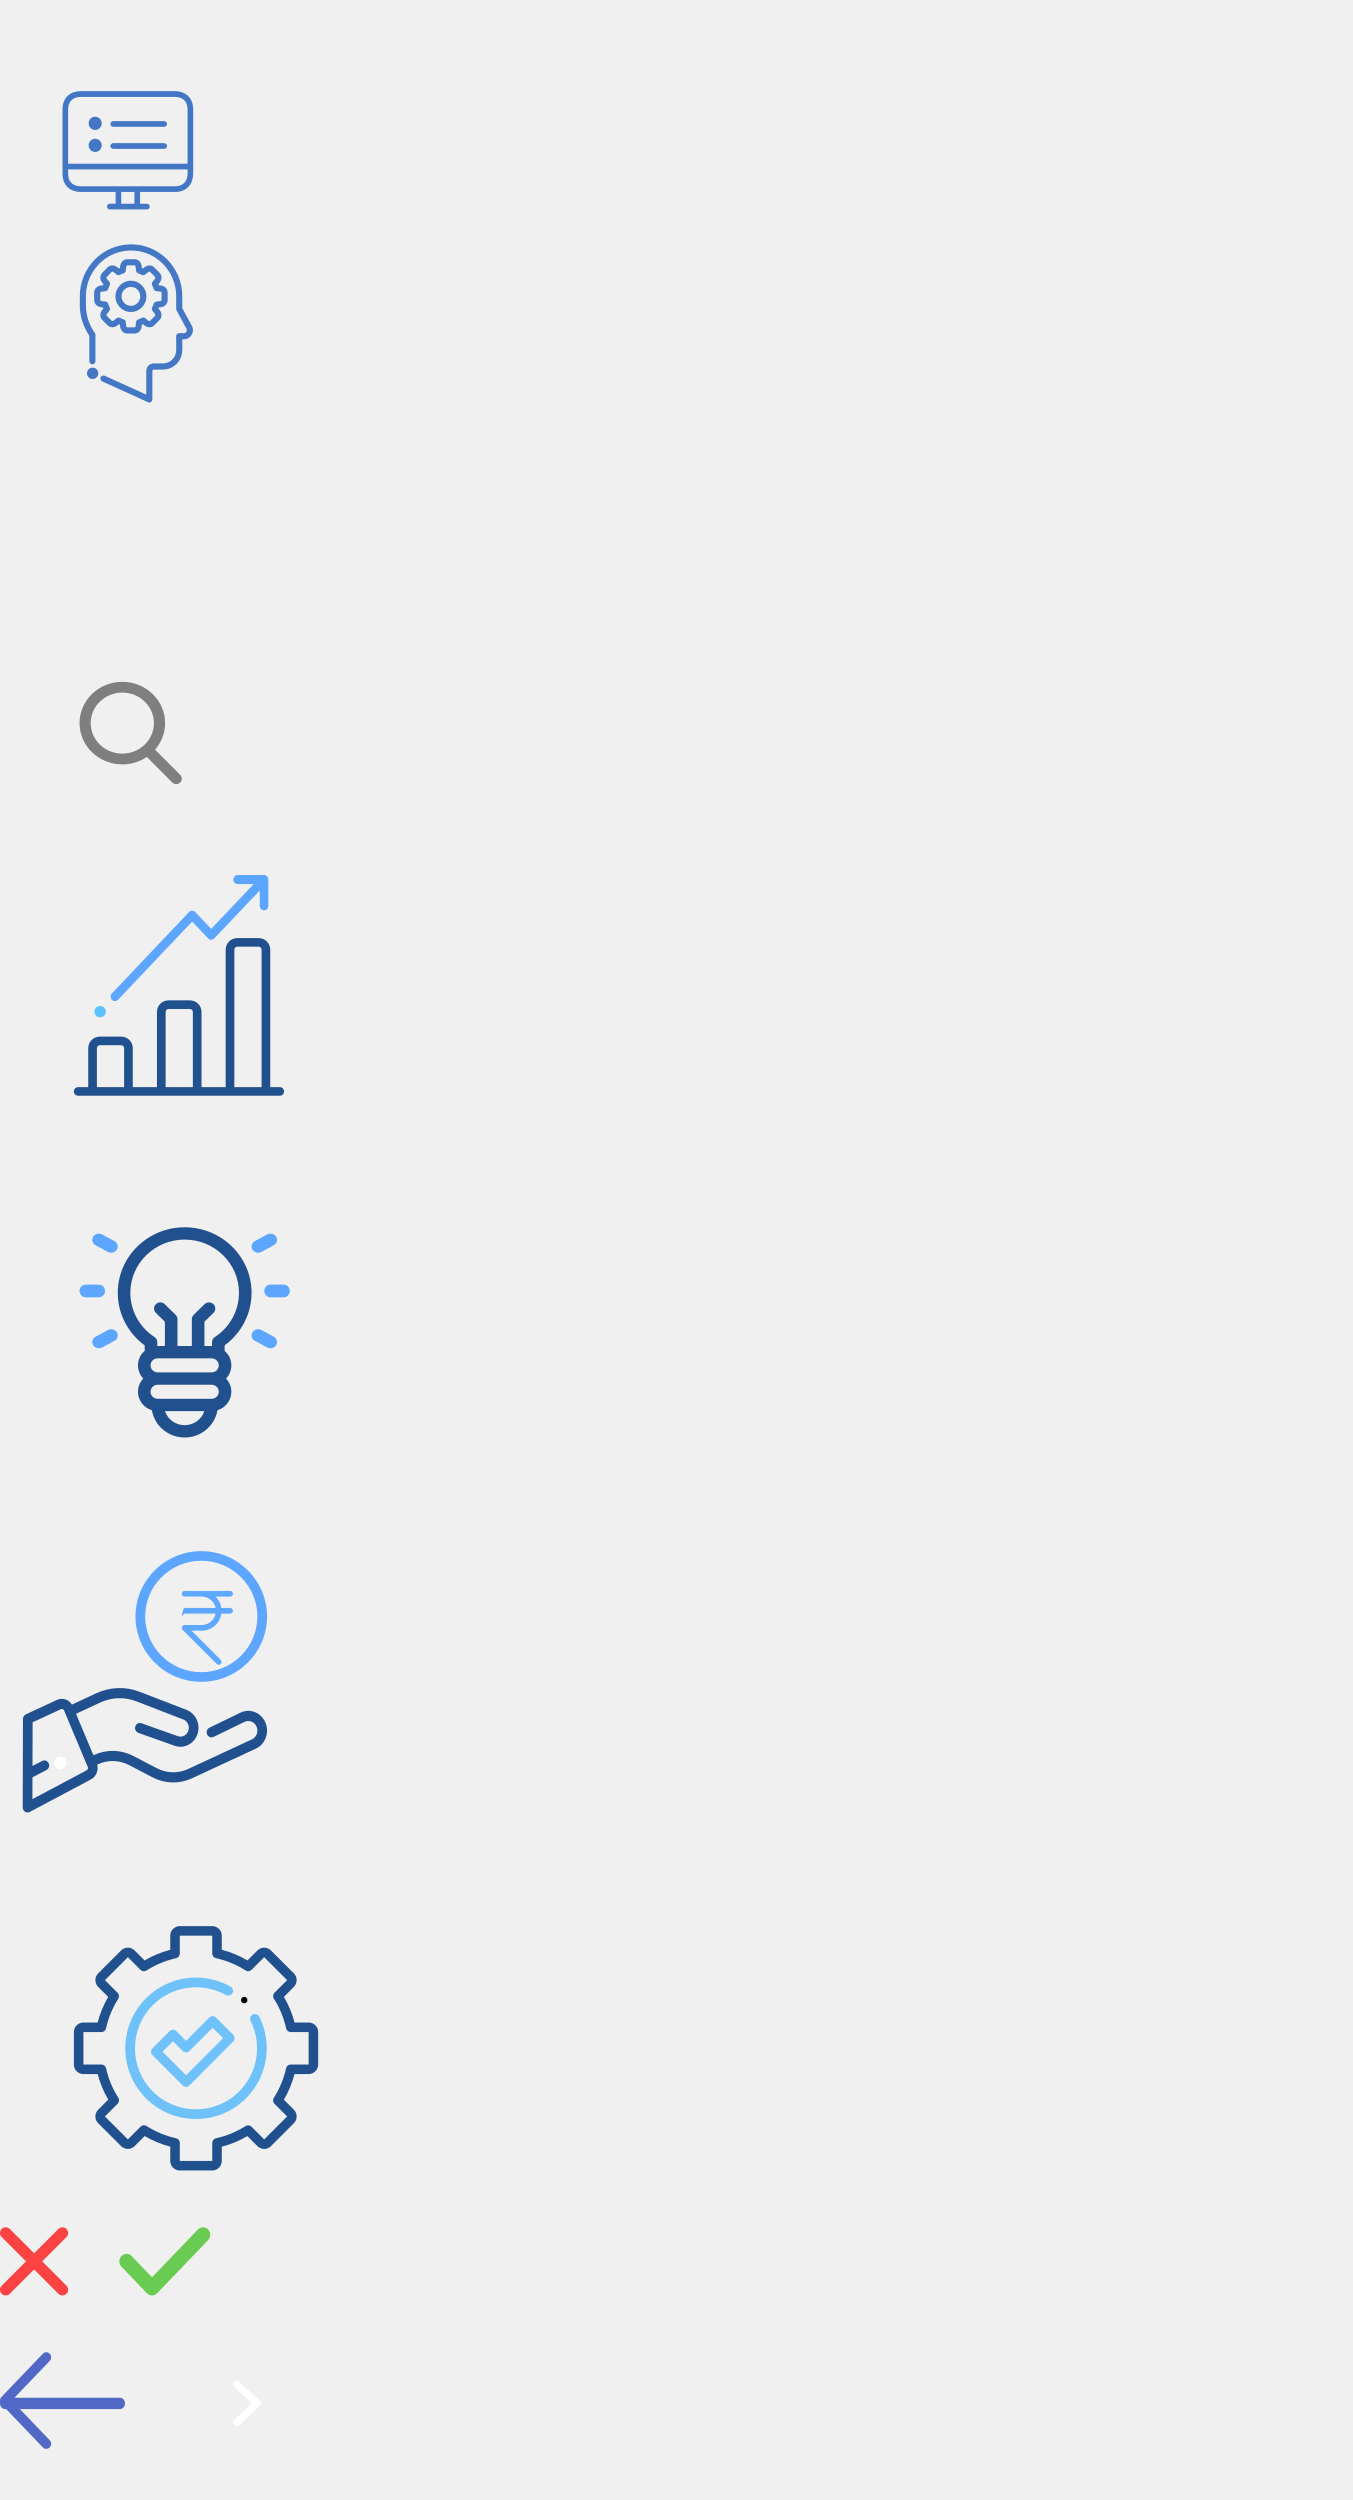
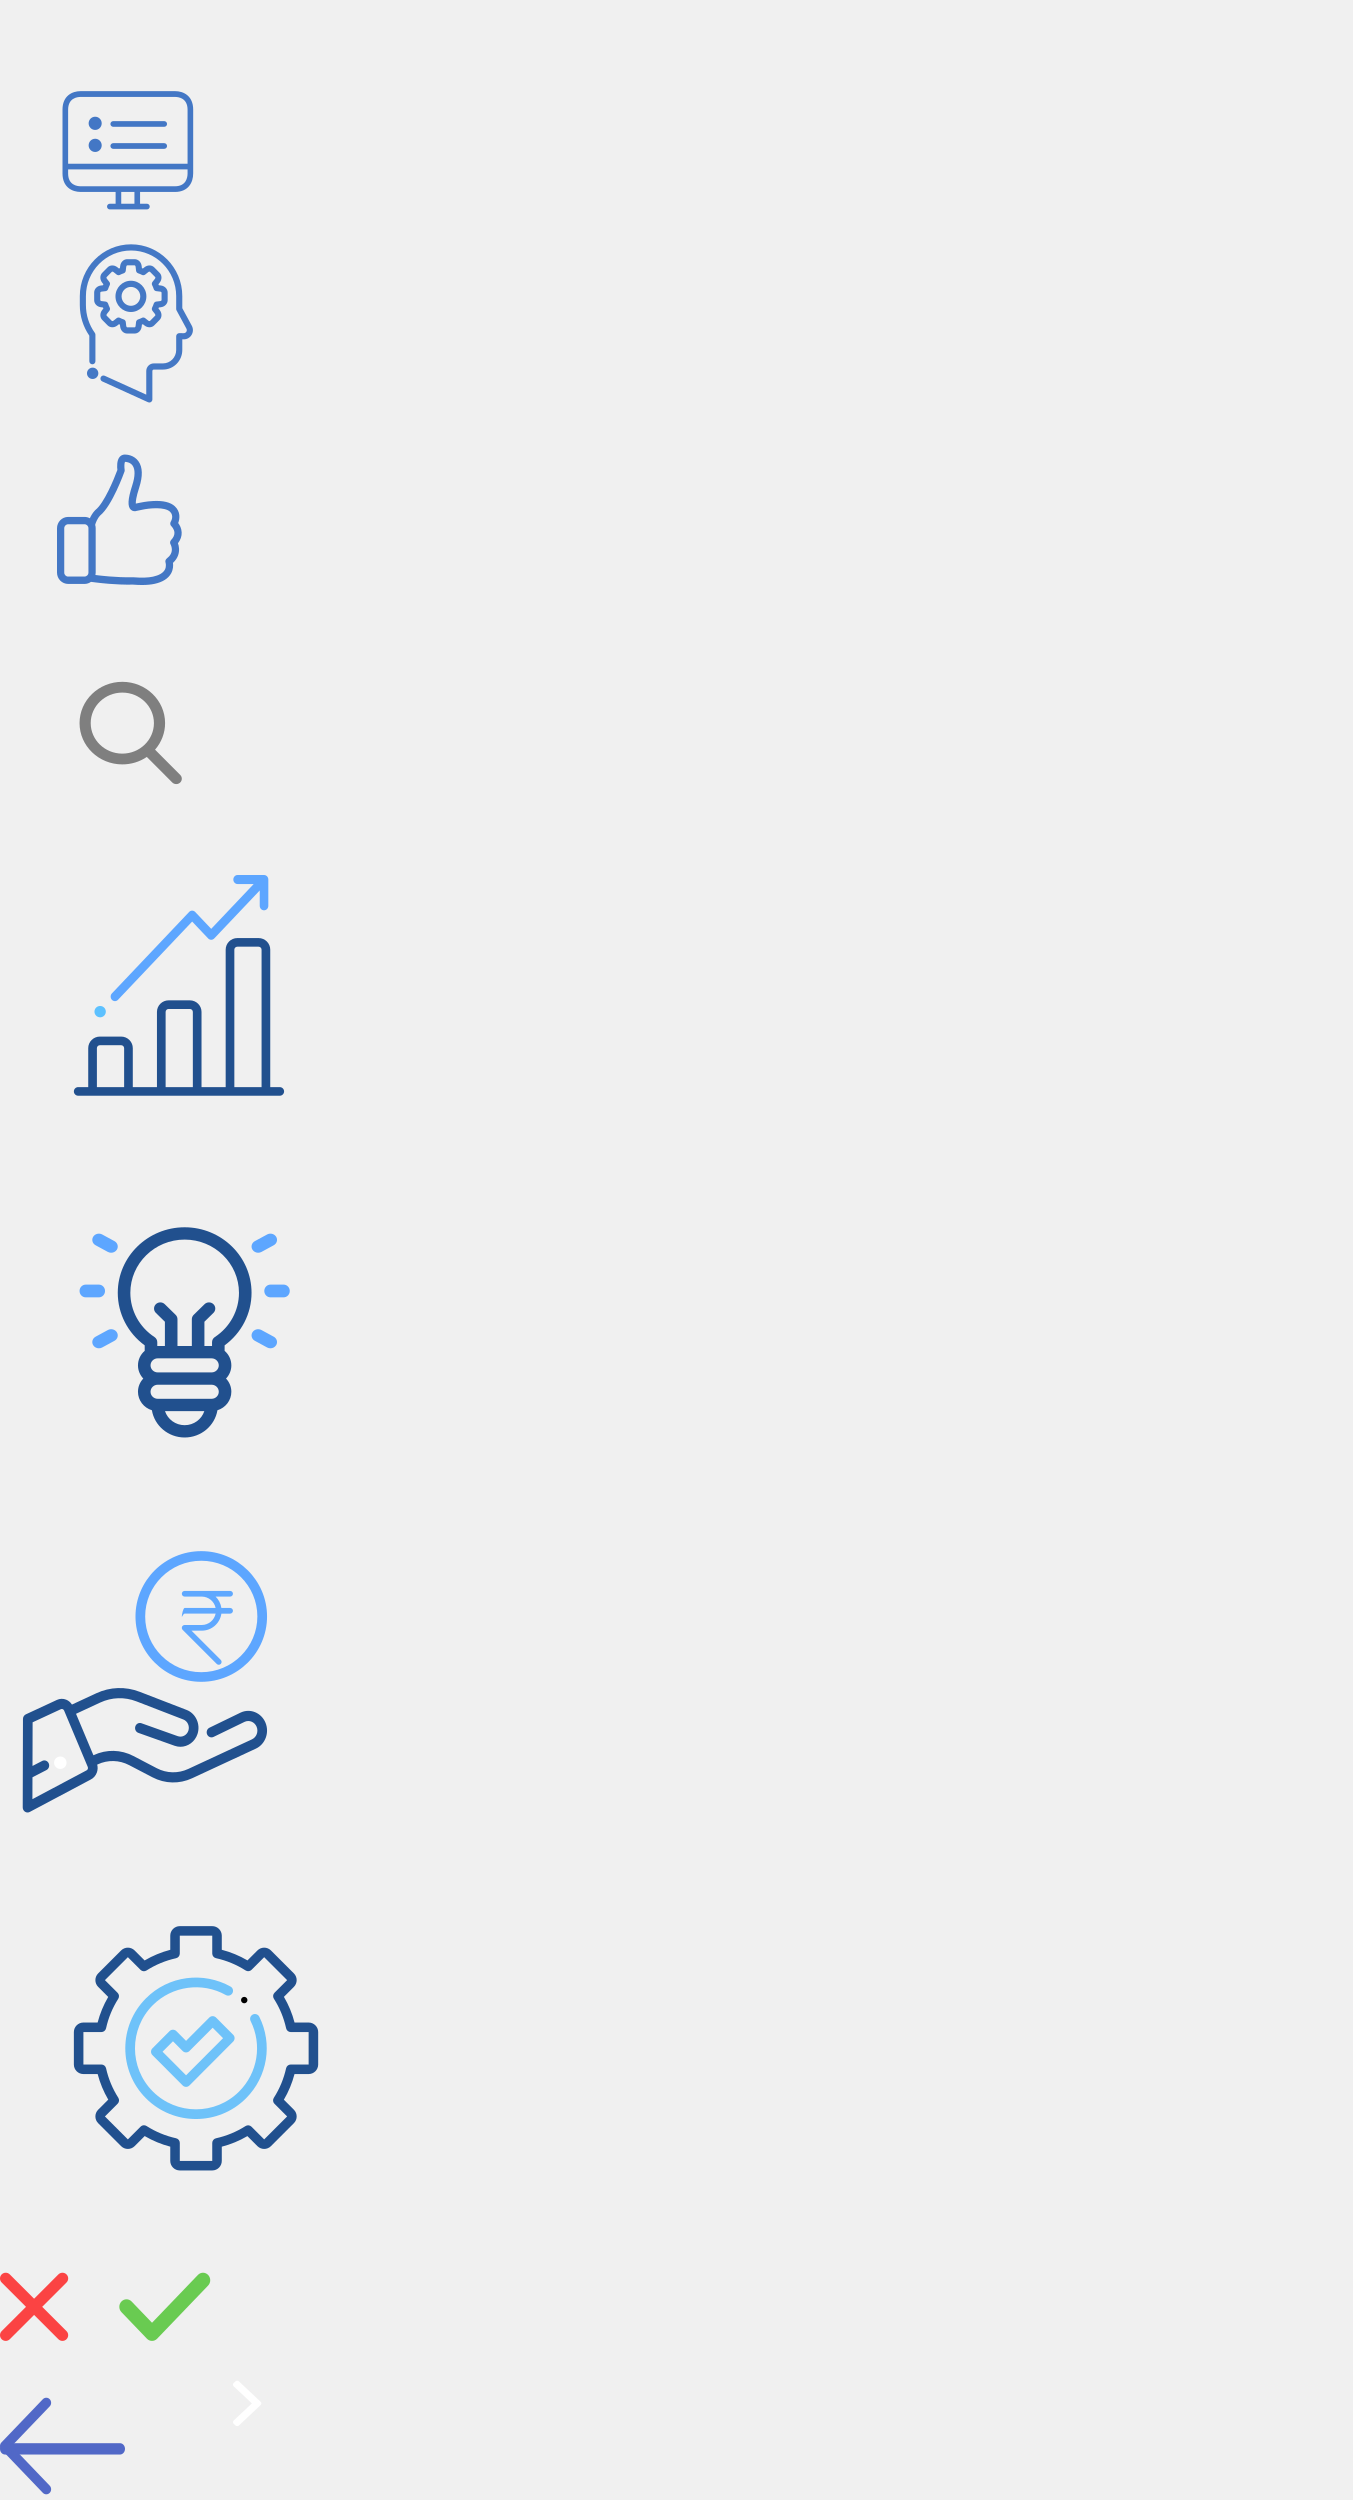
<svg xmlns="http://www.w3.org/2000/svg" width="238px" height="440px" viewBox="0 0 238 440" version="1.1">
  <defs />
  <g id="practice_skill_sprite" stroke="none" stroke-width="1" fill="none" fill-rule="evenodd">
    <g id="management-2" transform="translate(14, 43)" fill="#4478C5" fill-rule="nonzero">
      <path d="M19.754,14.324 L18.084,11.238 L18.084,9.123 C18.084,4.092 14.038,0 9.065,0 C4.092,0 0.046,4.092 0.046,9.123 L0.046,10.689 C0.046,12.635 0.625,14.496 1.721,16.084 L1.721,20.575 C1.721,20.875 1.961,21.119 2.258,21.119 C2.555,21.119 2.796,20.875 2.796,20.575 L2.796,15.911 C2.796,15.796 2.76,15.684 2.693,15.591 C1.665,14.159 1.122,12.464 1.122,10.689 L1.122,9.123 C1.122,4.692 4.685,1.088 9.065,1.088 C13.446,1.088 17.009,4.692 17.009,9.123 L17.009,11.377 C17.009,11.468 17.032,11.558 17.075,11.638 L18.811,14.846 C18.943,15.088 18.848,15.298 18.802,15.378 C18.755,15.456 18.618,15.639 18.347,15.639 C18.346,15.639 18.345,15.639 18.344,15.639 L17.549,15.635 C17.548,15.635 17.548,15.635 17.547,15.635 C17.405,15.635 17.268,15.692 17.167,15.794 C17.066,15.896 17.009,16.035 17.009,16.179 L17.009,18.606 C17.009,19.903 15.966,20.958 14.684,20.958 L13.07,20.958 C12.337,20.958 11.741,21.561 11.741,22.302 L11.741,26.458 L4.433,23.136 C4.162,23.013 3.844,23.135 3.722,23.409 C3.6,23.683 3.721,24.005 3.992,24.128 L12.059,27.795 C12.129,27.827 12.204,27.843 12.279,27.843 C12.381,27.843 12.483,27.813 12.571,27.756 C12.724,27.655 12.817,27.484 12.817,27.299 L12.817,22.302 C12.817,22.161 12.93,22.046 13.07,22.046 L14.684,22.046 C16.559,22.046 18.084,20.503 18.084,18.606 L18.084,16.726 L18.339,16.727 C18.342,16.727 18.344,16.727 18.347,16.727 C18.918,16.727 19.433,16.431 19.725,15.934 C20.019,15.435 20.03,14.833 19.754,14.324 Z" id="Shape" />
      <path d="M14.32,7.246 L13.959,7.203 C13.936,7.143 13.912,7.085 13.887,7.026 L14.112,6.737 C14.535,6.195 14.524,5.452 14.087,5.01 L13.144,4.056 C12.707,3.614 11.973,3.603 11.436,4.031 L11.151,4.259 C11.093,4.233 11.035,4.209 10.976,4.186 L10.933,3.821 C10.853,3.134 10.326,2.617 9.708,2.617 L8.375,2.617 C7.757,2.617 7.23,3.134 7.149,3.821 L7.107,4.186 C7.048,4.209 6.99,4.233 6.932,4.259 L6.647,4.031 C6.11,3.603 5.376,3.614 4.939,4.057 L3.996,5.01 C3.559,5.452 3.548,6.195 3.971,6.737 L4.196,7.026 C4.171,7.085 4.147,7.143 4.124,7.203 L3.763,7.246 C3.084,7.327 2.573,7.86 2.573,8.486 L2.573,9.834 C2.573,10.459 3.084,10.992 3.763,11.073 L4.124,11.117 C4.147,11.176 4.171,11.235 4.196,11.293 L3.971,11.582 C3.548,12.125 3.559,12.867 3.996,13.31 L4.938,14.263 C5.376,14.705 6.11,14.716 6.647,14.288 L6.932,14.061 C6.99,14.086 7.048,14.111 7.107,14.134 L7.149,14.499 C7.23,15.185 7.757,15.703 8.375,15.703 L9.708,15.703 C10.326,15.703 10.853,15.185 10.933,14.499 L10.976,14.134 C11.035,14.111 11.093,14.086 11.151,14.061 L11.436,14.288 C11.973,14.716 12.707,14.705 13.145,14.263 L14.087,13.31 C14.524,12.867 14.535,12.124 14.112,11.582 L13.887,11.293 C13.912,11.235 13.936,11.176 13.959,11.117 L14.32,11.073 C14.999,10.992 15.51,10.459 15.51,9.834 L15.51,8.486 C15.51,7.86 14.999,7.327 14.32,7.246 Z M14.435,9.834 C14.435,9.888 14.343,9.976 14.194,9.993 L13.502,10.076 C13.292,10.101 13.117,10.248 13.053,10.451 C12.981,10.679 12.889,10.902 12.781,11.115 C12.684,11.304 12.705,11.534 12.836,11.702 L13.268,12.255 C13.361,12.375 13.365,12.502 13.326,12.541 L12.384,13.494 C12.346,13.532 12.22,13.528 12.102,13.434 L11.555,12.998 C11.389,12.866 11.162,12.844 10.974,12.942 C10.764,13.052 10.544,13.144 10.318,13.217 C10.117,13.282 9.972,13.459 9.947,13.671 L9.866,14.371 C9.848,14.522 9.762,14.615 9.708,14.615 L8.375,14.615 C8.321,14.615 8.235,14.522 8.217,14.371 L8.135,13.671 C8.111,13.459 7.966,13.282 7.764,13.217 C7.539,13.144 7.319,13.052 7.109,12.942 C7.031,12.901 6.946,12.881 6.861,12.881 C6.743,12.881 6.625,12.921 6.528,12.998 L5.981,13.434 C5.863,13.529 5.737,13.533 5.699,13.494 L4.757,12.541 C4.718,12.502 4.722,12.375 4.815,12.255 L5.247,11.702 C5.378,11.534 5.399,11.304 5.302,11.115 C5.194,10.902 5.102,10.679 5.03,10.451 C4.967,10.248 4.791,10.101 4.581,10.076 L3.889,9.993 C3.74,9.976 3.648,9.888 3.648,9.834 L3.648,8.486 C3.648,8.431 3.74,8.344 3.889,8.326 L4.581,8.243 C4.791,8.218 4.967,8.071 5.031,7.868 C5.102,7.64 5.194,7.417 5.302,7.205 C5.4,7.015 5.378,6.786 5.247,6.618 L4.816,6.064 C4.722,5.945 4.719,5.817 4.757,5.779 L5.699,4.826 C5.737,4.787 5.863,4.791 5.981,4.885 L6.529,5.322 C6.695,5.454 6.921,5.476 7.109,5.378 C7.319,5.268 7.539,5.175 7.764,5.103 C7.966,5.038 8.111,4.86 8.135,4.648 L8.217,3.948 C8.235,3.797 8.321,3.704 8.375,3.704 L9.708,3.704 C9.762,3.704 9.848,3.797 9.866,3.948 L9.947,4.648 C9.972,4.86 10.117,5.038 10.318,5.103 C10.544,5.175 10.764,5.268 10.974,5.378 C11.162,5.476 11.389,5.454 11.554,5.322 L12.102,4.885 C12.22,4.791 12.346,4.787 12.384,4.826 L13.326,5.779 C13.364,5.817 13.361,5.945 13.267,6.064 L12.836,6.618 C12.705,6.786 12.683,7.015 12.781,7.205 C12.889,7.417 12.981,7.64 13.053,7.868 C13.117,8.071 13.292,8.218 13.502,8.243 L14.194,8.326 C14.343,8.344 14.435,8.431 14.435,8.486 L14.435,9.834 Z" id="Shape" />
      <path d="M9.042,6.409 C7.542,6.409 6.322,7.643 6.322,9.16 C6.322,10.677 7.542,11.911 9.042,11.911 C10.541,11.911 11.762,10.677 11.762,9.16 C11.762,7.643 10.541,6.409 9.042,6.409 Z M9.042,10.823 C8.135,10.823 7.397,10.077 7.397,9.16 C7.397,8.243 8.135,7.496 9.042,7.496 C9.948,7.496 10.686,8.243 10.686,9.16 C10.686,10.077 9.948,10.823 9.042,10.823 Z" id="Shape" />
      <ellipse id="Oval" cx="2.307" cy="22.703" rx="1" ry="1" />
    </g>
    <g id="search" opacity="0.6" transform="translate(14, 120)" fill="#333333" fill-rule="nonzero">
      <path d="M17.726,16.395 L13.289,11.94 C14.43,10.63 15.055,8.983 15.055,7.267 C15.055,3.26 11.678,0 7.528,0 C3.377,0 0,3.26 0,7.267 C0,11.275 3.377,14.535 7.528,14.535 C9.086,14.535 10.571,14.081 11.84,13.22 L16.311,17.709 C16.498,17.897 16.749,18 17.019,18 C17.274,18 17.516,17.906 17.699,17.736 C18.089,17.373 18.102,16.772 17.726,16.395 Z M7.528,1.896 C10.595,1.896 13.091,4.306 13.091,7.267 C13.091,10.229 10.595,12.639 7.528,12.639 C4.46,12.639 1.964,10.229 1.964,7.267 C1.964,4.306 4.46,1.896 7.528,1.896 Z" id="Shape" />
    </g>
    <g id="computer" transform="translate(11, 16)" fill="#4377C5">
      <path d="M19.785,0.038 L3.215,0.038 C1.662,0.038 0,0.893 0,3.291 L0,14.532 C0,16.929 1.662,17.785 3.215,17.785 L9.348,17.785 L9.348,19.857 L8.329,19.857 C8.056,19.857 7.835,20.081 7.835,20.357 C7.835,20.634 8.056,20.858 8.329,20.858 L14.858,20.858 C15.132,20.858 15.353,20.634 15.353,20.357 C15.353,20.081 15.132,19.857 14.858,19.857 L13.652,19.857 L13.652,17.785 L19.785,17.785 C22.154,17.785 23,16.103 23,14.532 L23,3.291 C23,0.893 21.338,0.038 19.785,0.038 Z M12.662,19.857 L10.338,19.857 L10.338,17.785 L12.662,17.785 L12.662,19.857 Z M22.011,14.532 C22.011,15.207 21.793,16.784 19.785,16.784 L3.215,16.784 C2.547,16.784 0.989,16.564 0.989,14.532 L0.989,13.816 L22.011,13.816 L22.011,14.532 Z M22.011,12.82 L0.989,12.82 L0.989,3.311 C0.989,1.279 2.547,1.059 3.215,1.059 L19.785,1.059 C20.453,1.059 22.011,1.279 22.011,3.311 L22.011,12.82 Z" id="Shape" fill-rule="nonzero" />
      <ellipse id="Oval-6" cx="5.75" cy="5.706" rx="1.15" ry="1.164" />
      <rect id="Rectangle-6" x="8.433" y="5.318" width="9.967" height="1" rx="0.5" />
      <rect id="Rectangle-6" x="8.433" y="9.196" width="9.967" height="1" rx="0.5" />
      <ellipse id="Oval-6" cx="5.75" cy="9.584" rx="1.15" ry="1.164" />
    </g>
    <g id="administration" transform="translate(13, 339)" fill-rule="nonzero">
      <path d="M24.355,43 L18.645,43 C17.718,43 16.965,42.246 16.965,41.32 L16.965,38.813 C15.385,38.4 13.876,37.775 12.466,36.948 L10.692,38.722 C10.037,39.377 8.971,39.377 8.316,38.722 L4.278,34.684 C3.623,34.029 3.623,32.963 4.278,32.308 L6.052,30.534 C5.225,29.124 4.6,27.615 4.187,26.035 L1.68,26.035 C0.754,26.035 0,25.282 0,24.355 L0,18.645 C0,17.718 0.754,16.965 1.68,16.965 L4.182,16.965 C4.593,15.382 5.218,13.871 6.045,12.459 L4.278,10.692 C3.623,10.037 3.623,8.971 4.278,8.316 L8.316,4.278 C8.971,3.623 10.037,3.623 10.692,4.278 L12.453,6.039 C13.867,5.208 15.379,4.58 16.965,4.166 L16.965,1.68 C16.965,0.754 17.718,0 18.645,0 L24.355,0 C25.282,0 26.035,0.754 26.035,1.68 L26.035,4.16 C27.623,4.573 29.139,5.2 30.555,6.031 L32.308,4.278 C32.963,3.623 34.029,3.623 34.684,4.278 L38.722,8.316 C39.377,8.971 39.377,10.037 38.722,10.692 L36.969,12.445 C37.8,13.861 38.427,15.377 38.84,16.965 L41.32,16.965 C42.246,16.965 43,17.718 43,18.645 L43,24.355 C43,25.282 42.246,26.035 41.32,26.035 L38.834,26.035 C38.42,27.621 37.792,29.133 36.961,30.547 L38.722,32.308 C39.377,32.963 39.377,34.029 38.722,34.684 L34.684,38.722 C34.029,39.377 32.963,39.377 32.308,38.722 L30.541,36.955 C29.128,37.782 27.618,38.407 26.035,38.818 L26.035,41.32 C26.035,42.246 25.282,43 24.355,43 Z M12.34,35.046 C12.497,35.046 12.653,35.089 12.792,35.178 C14.39,36.198 16.138,36.923 17.986,37.332 C18.371,37.417 18.645,37.758 18.645,38.152 L18.645,41.32 L24.355,41.32 L24.355,38.156 C24.355,37.762 24.63,37.421 25.015,37.336 C26.866,36.929 28.616,36.205 30.217,35.186 C30.549,34.974 30.983,35.021 31.262,35.3 L33.496,37.534 L37.534,33.496 L35.305,31.267 C35.026,30.988 34.979,30.553 35.191,30.22 C36.215,28.619 36.943,26.867 37.353,25.014 C37.438,24.629 37.78,24.355 38.173,24.355 L41.32,24.355 L41.32,18.645 L38.178,18.645 C37.783,18.645 37.442,18.37 37.358,17.985 C36.949,16.129 36.223,14.374 35.199,12.771 C34.987,12.439 35.035,12.004 35.313,11.725 L37.534,9.504 L33.496,5.466 L31.275,7.687 C30.996,7.965 30.561,8.013 30.229,7.801 C28.626,6.777 26.871,6.051 25.015,5.642 C24.63,5.558 24.355,5.217 24.355,4.822 L24.355,1.68 L18.645,1.68 L18.645,4.827 C18.645,5.221 18.371,5.562 17.986,5.647 C16.133,6.057 14.381,6.785 12.78,7.809 C12.448,8.021 12.012,7.974 11.734,7.695 L9.504,5.466 L5.466,9.504 L7.7,11.738 C7.979,12.017 8.026,12.451 7.814,12.783 C6.795,14.384 6.071,16.134 5.664,17.985 C5.579,18.37 5.238,18.645 4.844,18.645 L1.68,18.645 L1.68,24.355 L4.848,24.355 C5.242,24.355 5.583,24.629 5.668,25.014 C6.077,26.863 6.802,28.61 7.822,30.208 C8.034,30.54 7.987,30.975 7.708,31.254 L5.466,33.496 L9.504,37.534 L11.746,35.292 C11.909,35.13 12.124,35.046 12.34,35.046 Z" id="Shape" fill="#21508E" />
      <path d="M21.494,33.947 C18.307,33.947 15.119,32.733 12.693,30.306 C7.839,25.452 7.839,17.552 12.693,12.698 C14.65,10.74 17.132,9.515 19.87,9.157 C22.522,8.81 25.259,9.336 27.579,10.637 C27.989,10.867 28.135,11.387 27.905,11.797 C27.675,12.208 27.155,12.355 26.745,12.124 C22.57,9.782 17.287,10.514 13.898,13.904 C9.71,18.093 9.71,24.911 13.898,29.1 C15.993,31.195 18.744,32.242 21.494,32.242 C24.245,32.243 26.996,31.195 29.09,29.1 C32.365,25.825 33.176,20.841 31.108,16.7 C30.897,16.279 31.068,15.767 31.489,15.556 C31.91,15.345 32.422,15.517 32.633,15.938 C35.029,20.736 34.09,26.511 30.296,30.306 C27.869,32.733 24.682,33.947 21.494,33.947 Z" id="Shape" fill="#6EC2F9" />
      <path d="M29.987,13.579 C29.837,13.579 29.692,13.519 29.586,13.413 C29.481,13.308 29.421,13.162 29.421,13.013 C29.421,12.864 29.481,12.718 29.586,12.613 C29.691,12.508 29.837,12.447 29.987,12.447 C30.136,12.447 30.281,12.508 30.387,12.613 C30.492,12.718 30.553,12.864 30.553,13.013 C30.553,13.162 30.492,13.308 30.387,13.413 C30.281,13.519 30.136,13.579 29.987,13.579 Z" id="Shape" fill="#000000" />
      <path d="M19.746,28.289 C19.522,28.289 19.308,28.2 19.15,28.042 L13.826,22.699 C13.497,22.369 13.497,21.834 13.826,21.504 L16.846,18.474 C17.004,18.316 17.218,18.227 17.441,18.227 C17.664,18.227 17.879,18.316 18.037,18.474 L19.746,20.189 L23.832,16.09 C24.161,15.76 24.694,15.76 25.023,16.09 L28.043,19.12 C28.372,19.45 28.372,19.985 28.043,20.315 L20.341,28.042 C20.183,28.2 19.969,28.289 19.746,28.289 Z M15.612,22.102 L19.746,26.25 L26.257,19.717 L24.427,17.882 L20.341,21.981 C20.184,22.14 19.969,22.229 19.746,22.229 C19.522,22.229 19.308,22.14 19.15,21.981 L17.441,20.266 L15.612,22.102 Z" id="Shape" fill="#6EC2F9" />
    </g>
    <g id="coin" transform="translate(4, 273)" fill-rule="nonzero">
      <ellipse id="Oval" fill="#FFFFFF" cx="6.615" cy="37.238" rx="1.103" ry="1.095" />
      <path d="M42.719,30.18 C41.984,28.429 40.031,27.633 38.367,28.406 C38.362,28.408 38.358,28.41 38.354,28.412 L32.87,31.073 C32.443,31.28 32.257,31.812 32.454,32.261 C32.65,32.709 33.155,32.905 33.582,32.698 L39.059,30.04 C39.865,29.67 40.808,30.056 41.163,30.903 C41.336,31.315 41.346,31.772 41.192,32.191 C41.037,32.61 40.737,32.942 40.346,33.123 L29.122,38.338 C27.347,39.163 25.332,39.115 23.593,38.206 L19.485,36.058 C17.293,34.912 14.751,34.852 12.512,35.892 L12.441,35.925 L9.38,28.628 L13.633,26.652 C15.661,25.709 17.924,25.633 20.005,26.438 L28.267,29.63 C29.015,29.919 29.414,30.8 29.156,31.594 C28.893,32.403 28.053,32.838 27.284,32.564 L20.895,30.29 C20.45,30.132 19.967,30.383 19.817,30.851 C19.666,31.319 19.905,31.827 20.35,31.985 L26.739,34.259 C27.075,34.378 27.416,34.435 27.753,34.435 C29.075,34.435 30.314,33.559 30.765,32.173 C31.32,30.467 30.462,28.572 28.853,27.951 L20.591,24.758 C18.094,23.793 15.379,23.884 12.946,25.015 L8.664,27.004 C8.421,26.616 8.073,26.316 7.653,26.144 C7.121,25.927 6.54,25.941 6.018,26.184 L0.548,28.725 C0.241,28.868 0.042,29.188 0.041,29.541 L3.52607861e-06,45.103 C-0.001,45.414 0.152,45.703 0.404,45.867 C0.54,45.955 0.695,46 0.85,46 C0.981,46 1.113,45.968 1.234,45.904 L11.933,40.217 C12.444,39.972 12.837,39.534 13.04,38.982 C13.208,38.525 13.23,38.035 13.108,37.571 L13.199,37.529 C14.975,36.704 16.99,36.752 18.728,37.661 L22.837,39.808 C25.029,40.954 27.57,41.015 29.809,39.975 L41.033,34.76 C42.698,33.987 43.454,31.932 42.719,30.18 Z M11.454,38.336 C11.412,38.45 11.33,38.541 11.223,38.59 C11.21,38.597 1.704,43.649 1.704,43.649 L1.715,39.803 L4.177,38.53 C4.599,38.312 4.773,37.776 4.566,37.333 C4.359,36.889 3.849,36.706 3.428,36.924 L1.72,37.806 L1.74,30.127 L6.704,27.821 C6.811,27.771 6.93,27.768 7.039,27.813 C7.148,27.857 7.234,27.944 7.281,28.056 L11.447,37.984 C11.494,38.096 11.496,38.221 11.454,38.336 Z" id="Shape" fill="#21508E" />
      <path d="M31.423,0 C25.04,0 19.846,5.159 19.846,11.5 C19.846,17.841 25.04,23 31.423,23 C37.807,23 43,17.841 43,11.5 C43,5.159 37.807,0 31.423,0 Z M31.423,21.306 C25.98,21.306 21.551,16.907 21.551,11.5 C21.551,6.093 25.98,1.693 31.423,1.693 C36.867,1.693 41.295,6.093 41.295,11.5 C41.295,16.907 36.867,21.306 31.423,21.306 Z" id="Shape" fill="#5DA6FF" />
    </g>
    <g id="bar-chart" transform="translate(13, 154)" fill-rule="nonzero">
      <path d="M36.237,37.331 L34.563,37.331 L34.563,13.142 C34.563,12.016 33.642,11.1 32.511,11.1 L28.77,11.1 C27.638,11.1 26.718,12.016 26.718,13.142 L26.718,37.331 L22.468,37.331 L22.468,24.101 C22.468,22.975 21.547,22.06 20.416,22.06 L16.674,22.06 C15.543,22.06 14.623,22.976 14.623,24.101 L14.623,37.331 L10.372,37.331 L10.372,30.479 C10.372,29.354 9.452,28.438 8.321,28.438 L4.579,28.438 C3.448,28.438 2.527,29.354 2.527,30.479 L2.527,37.331 L0.763,37.331 C0.342,37.331 0,37.671 0,38.09 C0,38.51 0.342,38.85 0.763,38.85 L36.237,38.85 C36.658,38.85 37,38.51 37,38.09 C37,37.671 36.658,37.331 36.237,37.331 Z M8.846,37.331 L4.054,37.331 L4.054,30.479 C4.054,30.191 4.289,29.957 4.579,29.957 L8.321,29.957 C8.61,29.957 8.846,30.191 8.846,30.479 L8.846,37.331 Z M20.941,37.331 L16.149,37.331 L16.149,24.101 C16.149,23.813 16.385,23.579 16.674,23.579 L20.416,23.579 C20.705,23.579 20.941,23.813 20.941,24.101 L20.941,37.331 Z M33.036,37.331 L28.244,37.331 L28.244,13.142 C28.244,12.854 28.48,12.619 28.77,12.619 L32.511,12.619 C32.801,12.619 33.036,12.854 33.036,13.142 L33.036,37.331 Z" id="Shape" fill="#21508E" />
      <path d="M34.223,0.839 C34.234,0.621 34.161,0.4 34.004,0.233 C33.846,0.067 33.636,-0.009 33.43,0.002 C33.418,0.001 33.406,0 33.394,0 L28.82,0 C28.403,0 28.065,0.357 28.065,0.797 C28.065,1.238 28.403,1.595 28.82,1.595 L31.644,1.595 L24.172,9.477 L21.354,6.505 C21.212,6.355 21.02,6.271 20.819,6.271 C20.619,6.271 20.427,6.355 20.285,6.505 L6.696,20.839 C6.401,21.15 6.401,21.655 6.696,21.967 C6.844,22.122 7.037,22.2 7.231,22.2 C7.424,22.2 7.618,22.122 7.765,21.966 L20.819,8.196 L23.637,11.169 C23.932,11.48 24.411,11.48 24.706,11.169 L32.713,2.722 L32.713,5.418 C32.713,5.859 33.052,6.216 33.469,6.216 C33.887,6.216 34.225,5.859 34.225,5.418 L34.225,0.877 C34.225,0.864 34.224,0.851 34.223,0.839 Z" id="Shape" fill="#5DA6FF" />
      <circle id="Oval" fill="#5DC1FF" cx="4.625" cy="24.05" r="1" />
    </g>
    <g id="idea-4" transform="translate(14, 216)" fill-rule="nonzero">
      <path d="M18.5,0 C12.009,0 6.727,5.174 6.727,11.534 C6.727,15.194 8.489,18.609 11.468,20.784 L11.468,21.747 C10.742,22.372 10.283,23.287 10.283,24.305 C10.283,25.202 10.639,26.019 11.219,26.628 C10.639,27.237 10.283,28.053 10.283,28.95 C10.283,30.477 11.315,31.773 12.732,32.204 C13.188,34.92 15.6,37 18.5,37 C21.4,37 23.813,34.92 24.269,32.204 C25.685,31.773 26.717,30.477 26.717,28.949 C26.717,28.053 26.361,27.236 25.781,26.627 C26.361,26.018 26.717,25.202 26.717,24.305 C26.717,23.287 26.258,22.372 25.532,21.747 L25.532,20.784 C28.511,18.609 30.273,15.194 30.273,11.534 C30.273,5.174 24.991,0 18.5,0 Z M23.241,23.067 C23.937,23.067 24.505,23.623 24.505,24.305 C24.505,24.988 23.937,25.544 23.241,25.544 L13.76,25.544 C13.063,25.544 12.495,24.988 12.495,24.305 C12.495,23.623 13.063,23.067 13.76,23.067 L23.241,23.067 Z M18.5,34.832 C16.882,34.832 15.507,33.79 15.038,32.356 L21.962,32.356 C21.493,33.791 20.118,34.832 18.5,34.832 Z M23.241,30.188 L13.76,30.188 C13.063,30.188 12.495,29.632 12.495,28.95 C12.495,28.267 13.063,27.712 13.76,27.712 L23.241,27.712 C23.937,27.712 24.505,28.267 24.505,28.95 C24.505,29.632 23.937,30.188 23.241,30.188 Z M23.81,19.322 C23.504,19.524 23.319,19.861 23.319,20.223 L23.319,20.901 C23.293,20.901 23.267,20.899 23.241,20.899 L21.977,20.899 L21.977,16.627 L23.565,15.07 C23.998,14.647 23.998,13.961 23.565,13.537 C23.134,13.114 22.433,13.114 22.001,13.537 L20.088,15.411 C19.88,15.615 19.764,15.89 19.764,16.178 L19.764,20.899 L17.236,20.899 L17.236,16.178 C17.236,15.891 17.12,15.615 16.912,15.411 L14.999,13.537 C14.567,13.114 13.867,13.114 13.435,13.537 C13.002,13.961 13.002,14.647 13.435,15.07 L15.023,16.627 L15.023,20.899 L13.76,20.899 C13.733,20.899 13.707,20.901 13.681,20.901 L13.681,20.223 C13.681,19.861 13.496,19.524 13.19,19.322 C10.529,17.577 8.94,14.666 8.94,11.534 C8.94,6.369 13.229,2.168 18.5,2.168 C23.771,2.168 28.06,6.369 28.06,11.534 C28.06,14.666 26.471,17.577 23.81,19.322 Z" id="Shape" fill="#21508E" />
      <path d="M4.485,11.212 C4.485,10.593 4,10.091 3.402,10.091 L1.083,10.091 C0.485,10.091 0,10.593 0,11.212 C0,11.831 0.485,12.333 1.083,12.333 L3.402,12.333 C4,12.333 4.485,11.831 4.485,11.212 Z" id="Shape" fill="#5DA6FF" />
      <path d="M35.917,10.091 L33.598,10.091 C33,10.091 32.515,10.593 32.515,11.212 C32.515,11.831 33,12.333 33.598,12.333 L35.917,12.333 C36.515,12.333 37,11.831 37,11.212 C37,10.593 36.515,10.091 35.917,10.091 Z" id="Shape" fill="#5DA6FF" />
      <path d="M4.982,18.086 L2.824,19.259 C2.268,19.562 2.077,20.232 2.398,20.755 C2.614,21.107 3.005,21.303 3.407,21.303 C3.604,21.303 3.804,21.256 3.987,21.156 L6.145,19.983 C6.702,19.681 6.892,19.011 6.571,18.487 C6.25,17.963 5.539,17.784 4.982,18.086 Z" id="Shape" fill="#5DA6FF" />
      <path d="M31.437,4.485 C31.634,4.485 31.834,4.438 32.018,4.338 L34.176,3.165 C34.732,2.862 34.923,2.193 34.601,1.669 C34.28,1.145 33.569,0.966 33.013,1.268 L30.854,2.441 C30.298,2.744 30.107,3.413 30.429,3.937 C30.644,4.288 31.035,4.485 31.437,4.485 Z" id="Shape" fill="#5DA6FF" />
      <path d="M34.176,19.259 L32.018,18.086 C31.461,17.784 30.75,17.963 30.429,18.487 C30.108,19.011 30.298,19.681 30.855,19.983 L33.013,21.156 C33.196,21.256 33.396,21.303 33.593,21.303 C33.995,21.303 34.386,21.107 34.601,20.755 C34.923,20.231 34.732,19.561 34.176,19.259 Z" id="Shape" fill="#5DA6FF" />
      <path d="M6.145,2.441 L3.987,1.268 C3.431,0.966 2.72,1.145 2.399,1.669 C2.077,2.193 2.268,2.863 2.824,3.165 L4.982,4.338 C5.165,4.438 5.365,4.485 5.563,4.485 C5.965,4.485 6.356,4.288 6.571,3.937 C6.892,3.413 6.702,2.743 6.145,2.441 Z" id="Shape" fill="#5DA6FF" />
    </g>
    <path d="M32,284.5 C32,284.776 32.224,283.999 32.5,283.999 L37.95,283.999 C37.722,285.128 36.723,286 35.5,286 L32.5,286 C32.298,286 32.115,286.122 32.038,286.309 C31.961,286.496 32.004,286.711 32.146,286.854 L38.146,292.854 C38.342,293.049 38.658,293.049 38.854,292.854 C39.049,292.658 39.049,292.342 38.854,292.146 L33.707,287 L35.5,287 C37.28,287 38.725,285.68 38.964,284 L40.5,284 C40.776,284 41,283.776 41,283.5 C41,283.224 40.776,283 40.5,283 L38.964,283 C38.852,282.222 38.483,281.525 37.946,281 L40.5,281 C40.776,281 41,280.776 41,280.5 C41,280.224 40.776,280 40.5,280 L32.5,280 C32.224,280 32,280.224 32,280.5 C32,280.776 32.224,281 32.5,281 L35.5,281 C36.707,281 37.717,281.86 37.95,283 L32.5,283 C32.224,283 32,284.224 32,284.5 Z" id="Shape" fill="#5FA8FF" fill-rule="nonzero" />
-     <g id="cancel-music" transform="translate(0, 392)" fill="#FB4343" fill-rule="nonzero">
+     <g id="cancel-music" transform="translate(0, 400)" fill="#FB4343" fill-rule="nonzero">
      <path d="M7.426,6 L11.705,1.722 C12.098,1.328 12.098,0.689 11.705,0.295 C11.311,-0.098 10.672,-0.098 10.278,0.295 L6,4.574 L1.721,0.295 C1.328,-0.098 0.689,-0.098 0.295,0.295 C-0.098,0.689 -0.098,1.328 0.295,1.722 L4.574,6 L0.295,10.278 C-0.098,10.672 -0.098,11.311 0.295,11.705 C0.689,12.098 1.328,12.098 1.721,11.705 L6,7.426 L10.278,11.705 C10.672,12.098 11.311,12.098 11.705,11.705 C12.098,11.311 12.098,10.672 11.705,10.278 L7.426,6 Z" id="Shape" />
    </g>
-     <path d="M26.756,404 C26.432,404 26.107,403.871 25.859,403.613 L21.372,398.935 C20.876,398.419 20.876,397.581 21.372,397.065 C21.867,396.548 22.671,396.548 23.167,397.065 L26.756,400.806 L34.833,392.387 C35.329,391.871 36.133,391.871 36.628,392.387 C37.124,392.904 37.124,393.742 36.628,394.258 L27.654,403.613 C27.406,403.871 27.081,404 26.756,404 Z" id="Shape" fill="#69CB51" fill-rule="nonzero" />
-     <g id="left-arrow" transform="translate(0, 414)" fill="#5168C7" fill-rule="nonzero">
+     <path d="M26.756,412 C26.432,412 26.107,411.871 25.859,411.613 L21.372,406.935 C20.876,406.419 20.876,405.581 21.372,405.065 C21.867,404.548 22.671,404.548 23.167,405.065 L26.756,408.806 L34.833,400.387 C35.329,399.871 36.133,399.871 36.628,400.387 C37.124,400.904 37.124,401.742 36.628,402.258 L27.654,411.613 C27.406,411.871 27.081,412 26.756,412 Z" id="Shape" fill="#69CB51" fill-rule="nonzero" />
+     <g id="left-arrow" transform="translate(0, 422)" fill="#5168C7" fill-rule="nonzero">
      <path d="M21.111,8 L0.889,8 C0.398,8 0,8.448 0,9 C0,9.552 0.398,10 0.889,10 L21.111,10 C21.602,10 22,9.552 22,9 C22,8.448 21.602,8 21.111,8 Z" id="Shape" />
      <path d="M2.063,8.5 L8.75,1.522 C9.083,1.174 9.083,0.609 8.75,0.261 C8.416,-0.087 7.875,-0.087 7.541,0.261 L0.25,7.87 C-0.083,8.218 -0.083,8.782 0.25,9.13 L7.541,16.739 C7.708,16.913 7.927,17 8.146,17 C8.364,17 8.583,16.913 8.75,16.739 C9.083,16.391 9.083,15.826 8.75,15.478 L2.063,8.5 Z" id="Shape" />
    </g>
    <g id="play-symbol" transform="translate(41, 419)" fill="#FFFFFF" fill-rule="nonzero">
      <path d="M4.872,3.711 L1.051,0.12 C0.881,-0.04 0.605,-0.04 0.435,0.12 L0.127,0.409 C-0.042,0.569 -0.042,0.828 0.127,0.987 L3.333,4 L0.127,7.012 C-0.042,7.172 -0.042,7.431 0.127,7.591 L0.435,7.88 C0.605,8.04 0.881,8.04 1.051,7.88 L4.872,4.289 C5.043,4.129 5.043,3.871 4.872,3.711 Z" id="Shape" />
    </g>
+     <g id="like" transform="translate(10, 80)" fill="#4377C5" fill-rule="nonzero">
+       <path d="M21.319,15.61 C21.782,15.01 22.004,14.367 21.975,13.704 C21.947,12.974 21.626,12.403 21.361,12.052 C21.668,11.274 21.786,10.05 20.762,9.099 C20.011,8.403 18.737,8.091 16.971,8.177 C15.729,8.235 14.691,8.47 14.648,8.48 L14.643,8.48 C14.407,8.523 14.157,8.576 13.902,8.633 C13.883,8.326 13.935,7.563 14.492,5.844 C15.153,3.798 15.116,2.233 14.37,1.186 C13.586,0.086 12.335,5.68434189e-14 11.967,5.68434189e-14 C11.613,5.68434189e-14 11.287,0.149 11.055,0.423 C10.531,1.042 10.593,2.185 10.659,2.713 C10.036,4.413 8.289,8.581 6.811,9.738 C6.783,9.757 6.759,9.781 6.736,9.805 C6.301,10.271 6.009,10.775 5.81,11.217 C5.532,11.063 5.216,10.977 4.876,10.977 L1.996,10.977 C0.91,10.977 0.032,11.875 0.032,12.974 L0.032,20.777 C0.032,21.881 0.915,22.774 1.996,22.774 L4.876,22.774 C5.296,22.774 5.688,22.64 6.009,22.409 L7.118,22.544 C7.288,22.568 10.31,22.957 13.411,22.894 C13.973,22.938 14.502,22.962 14.993,22.962 C15.838,22.962 16.574,22.894 17.188,22.76 C18.633,22.448 19.619,21.824 20.12,20.906 C20.502,20.205 20.502,19.509 20.441,19.067 C21.38,18.203 21.546,17.248 21.513,16.575 C21.494,16.186 21.409,15.855 21.319,15.61 Z M1.996,21.478 C1.613,21.478 1.307,21.161 1.307,20.777 L1.307,12.969 C1.307,12.58 1.618,12.268 1.996,12.268 L4.876,12.268 C5.258,12.268 5.565,12.585 5.565,12.969 L5.565,20.772 C5.565,21.161 5.253,21.473 4.876,21.473 L1.996,21.473 L1.996,21.478 Z M20.11,15.048 C19.912,15.26 19.874,15.581 20.025,15.831 C20.025,15.836 20.219,16.172 20.243,16.633 C20.276,17.262 19.978,17.819 19.355,18.294 C19.133,18.467 19.043,18.765 19.138,19.034 C19.138,19.039 19.341,19.672 19.01,20.273 C18.694,20.849 17.991,21.262 16.924,21.492 C16.069,21.68 14.908,21.713 13.482,21.598 C13.463,21.598 13.44,21.598 13.416,21.598 C10.38,21.665 7.312,21.262 7.279,21.257 L7.274,21.257 L6.797,21.199 C6.825,21.065 6.84,20.921 6.84,20.777 L6.84,12.969 C6.84,12.763 6.807,12.561 6.75,12.374 C6.835,12.052 7.071,11.337 7.628,10.727 C9.748,9.018 11.82,3.251 11.91,3.001 C11.948,2.9 11.957,2.79 11.938,2.679 C11.858,2.142 11.886,1.484 12,1.287 C12.25,1.292 12.925,1.364 13.331,1.935 C13.813,2.612 13.794,3.822 13.274,5.426 C12.481,7.87 12.415,9.157 13.043,9.723 C13.355,10.007 13.77,10.021 14.072,9.911 C14.36,9.843 14.634,9.786 14.894,9.743 C14.913,9.738 14.936,9.733 14.955,9.728 C16.404,9.406 19.001,9.21 19.903,10.045 C20.667,10.756 20.125,11.697 20.063,11.798 C19.889,12.067 19.94,12.417 20.177,12.633 C20.181,12.638 20.677,13.113 20.701,13.752 C20.719,14.179 20.521,14.616 20.11,15.048 Z" id="Shape" />
+     </g>
  </g>
</svg>
